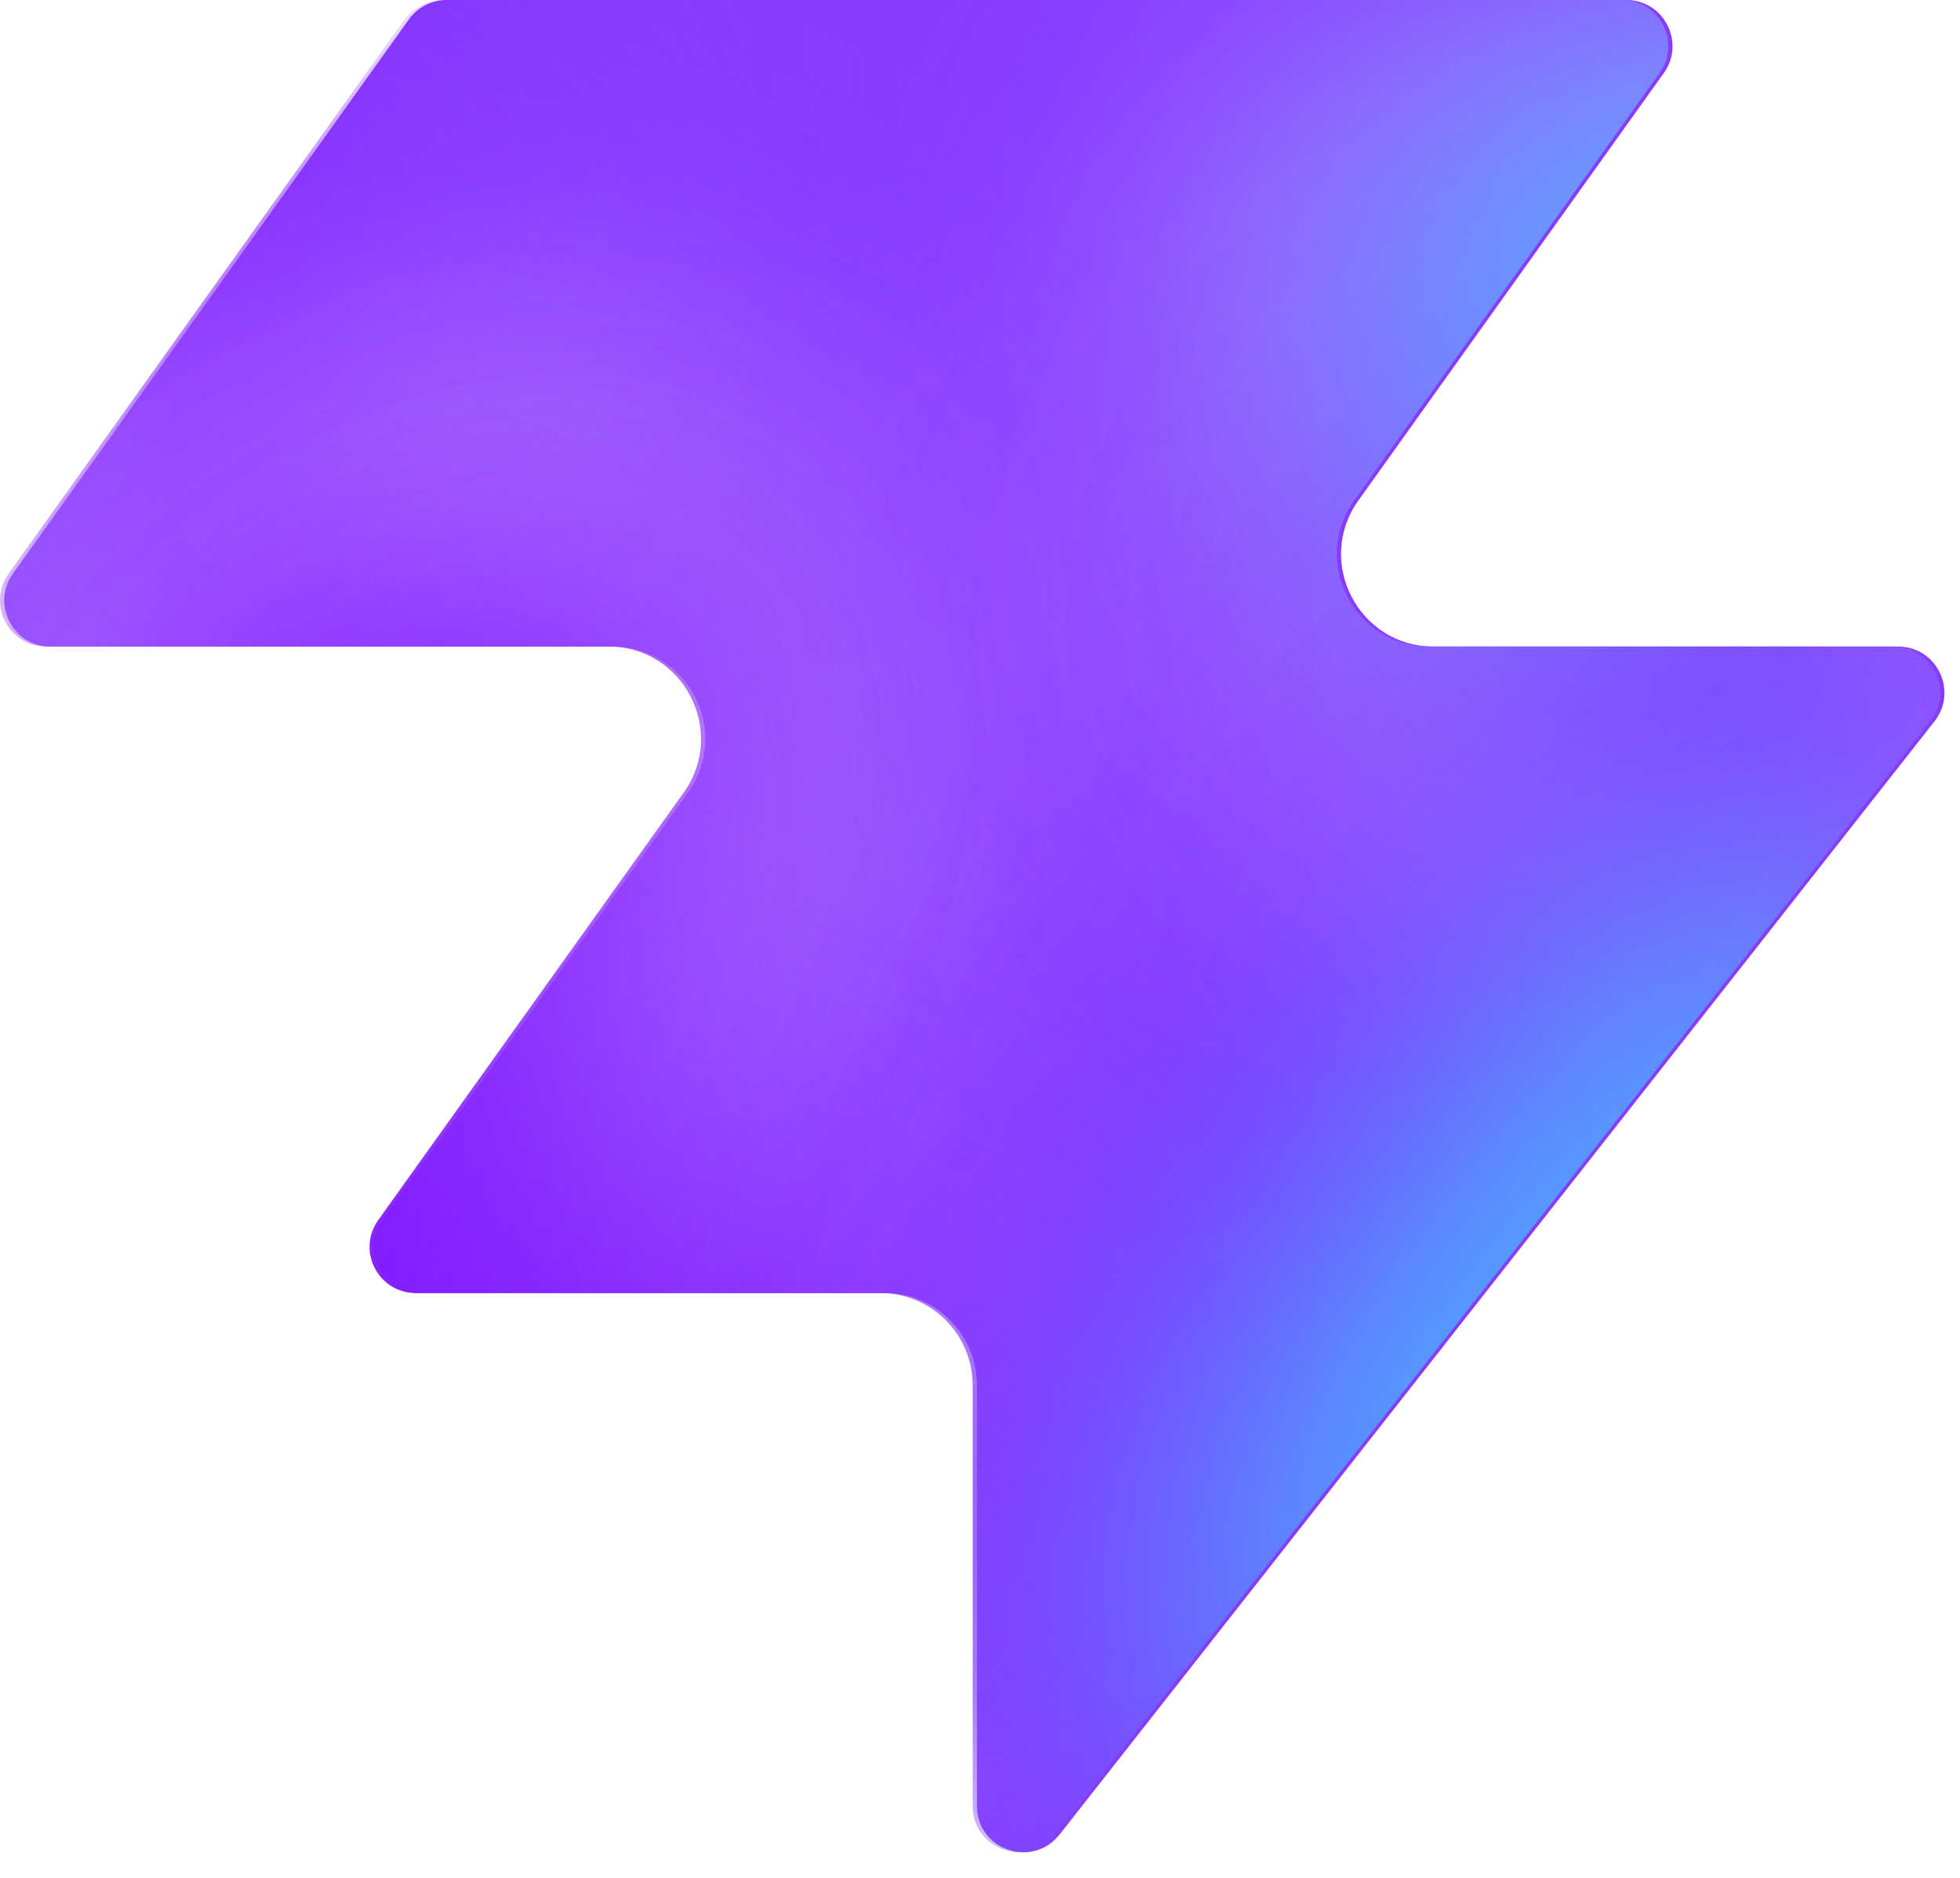
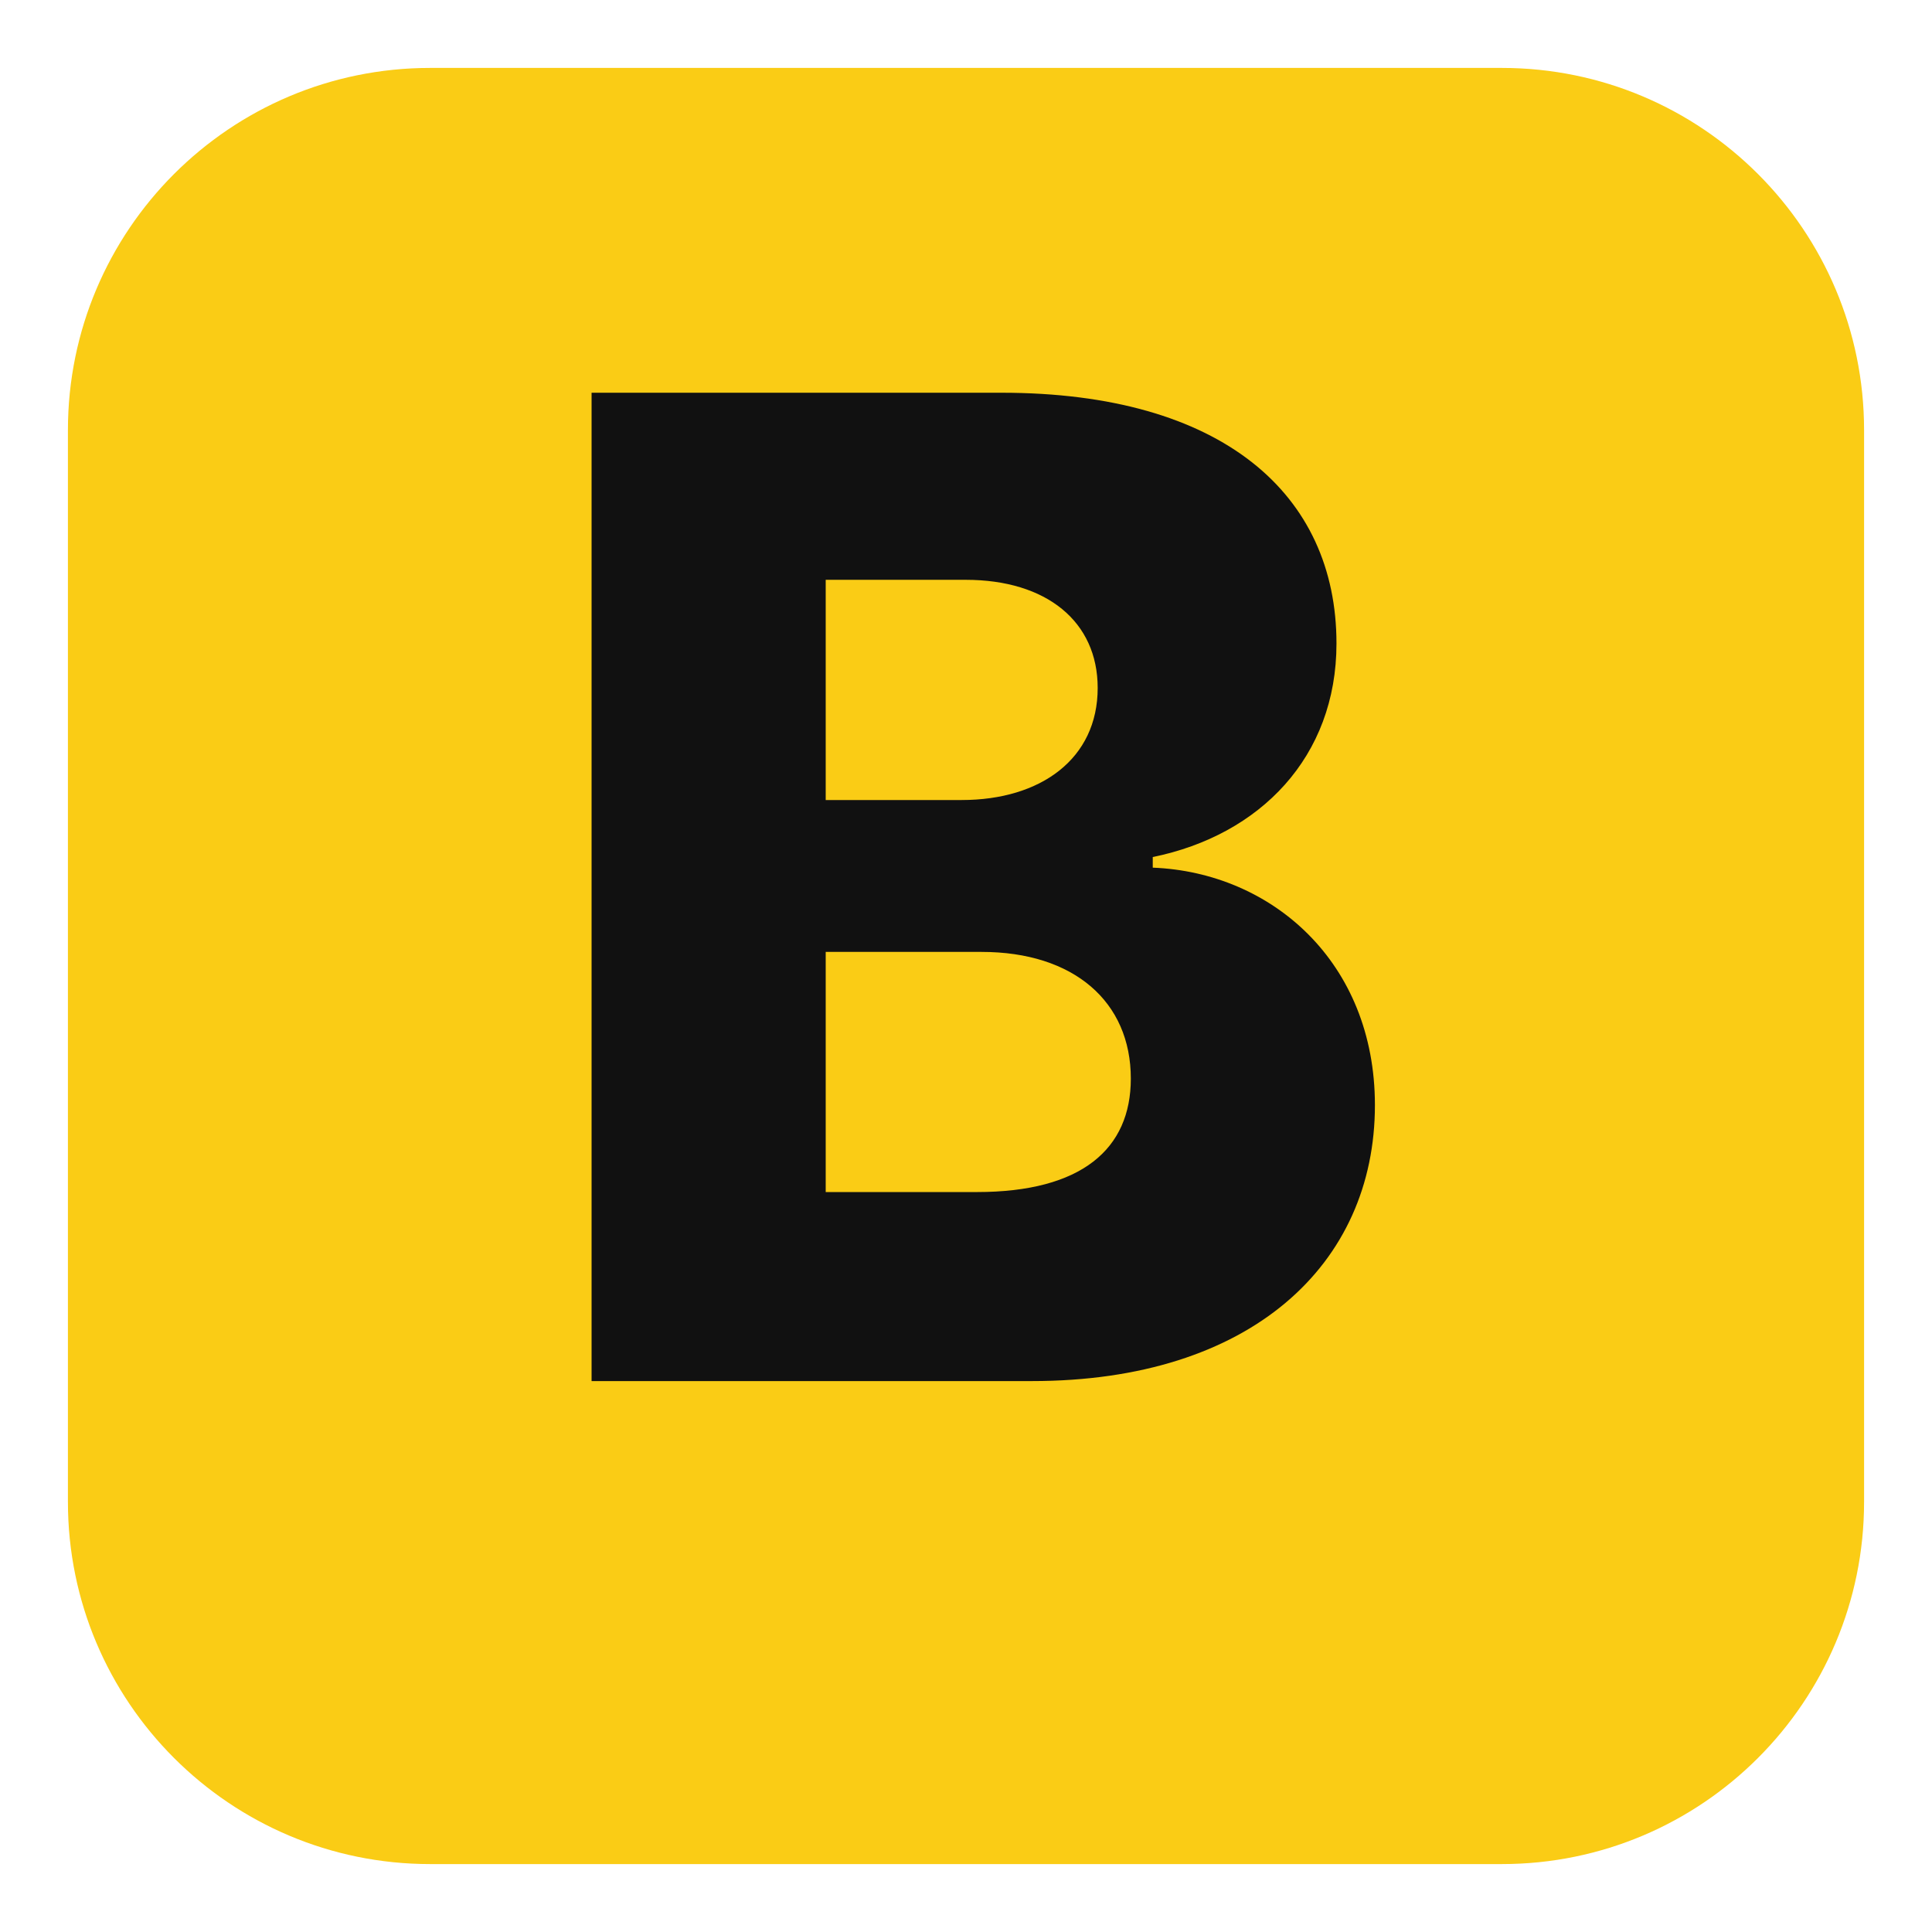
- <svg xmlns="http://www.w3.org/2000/svg" width="48" height="46" fill="none" viewBox="0 0 48 46">
-   <path fill="#863bff" d="M25.946 44.938c-.664.845-2.021.375-2.021-.698V33.937a2.26 2.26 0 0 0-2.262-2.262H10.287c-.92 0-1.456-1.04-.92-1.788l7.48-10.471c1.07-1.497 0-3.578-1.842-3.578H1.237c-.92 0-1.456-1.04-.92-1.788L10.013.474c.214-.297.556-.474.92-.474h28.894c.92 0 1.456 1.04.92 1.788l-7.48 10.471c-1.07 1.498 0 3.579 1.842 3.579h11.377c.943 0 1.473 1.088.89 1.83L25.947 44.94z" style="fill:#863bff;fill:color(display-p3 .525 .23 1);fill-opacity:1" />
-   <mask id="a" width="48" height="46" x="0" y="0" maskUnits="userSpaceOnUse" style="mask-type:alpha">
-     <path fill="#000" d="M25.842 44.938c-.664.844-2.021.375-2.021-.698V33.937a2.26 2.26 0 0 0-2.262-2.262H10.183c-.92 0-1.456-1.04-.92-1.788l7.48-10.471c1.07-1.498 0-3.579-1.842-3.579H1.133c-.92 0-1.456-1.04-.92-1.787L9.91.473c.214-.297.556-.474.92-.474h28.894c.92 0 1.456 1.04.92 1.788l-7.48 10.471c-1.07 1.498 0 3.578 1.842 3.578h11.377c.943 0 1.473 1.088.89 1.832L25.843 44.94z" style="fill:#000;fill-opacity:1" />
-   </mask>
-   <g mask="url(#a)">
-     <g filter="url(#b)">
-       <ellipse cx="5.508" cy="14.704" fill="#ede6ff" rx="5.508" ry="14.704" style="fill:#ede6ff;fill:color(display-p3 .927 .903 1);fill-opacity:1" transform="matrix(.00324 1 1 -.00324 -4.47 31.516)" />
-     </g>
-     <g filter="url(#c)">
-       <ellipse cx="10.399" cy="29.851" fill="#ede6ff" rx="10.399" ry="29.851" style="fill:#ede6ff;fill:color(display-p3 .927 .903 1);fill-opacity:1" transform="matrix(.00324 1 1 -.00324 -39.328 7.883)" />
-     </g>
-     <g filter="url(#d)">
-       <ellipse cx="5.508" cy="30.487" fill="#7e14ff" rx="5.508" ry="30.487" style="fill:#7e14ff;fill:color(display-p3 .492 .077 1);fill-opacity:1" transform="rotate(89.814 -25.913 -14.639)scale(1 -1)" />
-     </g>
-     <g filter="url(#e)">
-       <ellipse cx="5.508" cy="30.599" fill="#7e14ff" rx="5.508" ry="30.599" style="fill:#7e14ff;fill:color(display-p3 .492 .077 1);fill-opacity:1" transform="rotate(89.814 -32.644 -3.334)scale(1 -1)" />
-     </g>
-     <g filter="url(#f)">
-       <ellipse cx="5.508" cy="30.599" fill="#7e14ff" rx="5.508" ry="30.599" style="fill:#7e14ff;fill:color(display-p3 .492 .077 1);fill-opacity:1" transform="matrix(.00324 1 1 -.00324 -34.34 30.47)" />
-     </g>
-     <g filter="url(#g)">
-       <ellipse cx="14.072" cy="22.078" fill="#ede6ff" rx="14.072" ry="22.078" style="fill:#ede6ff;fill:color(display-p3 .927 .903 1);fill-opacity:1" transform="rotate(93.35 24.506 48.493)scale(-1 1)" />
-     </g>
-     <g filter="url(#h)">
-       <ellipse cx="3.47" cy="21.501" fill="#7e14ff" rx="3.47" ry="21.501" style="fill:#7e14ff;fill:color(display-p3 .492 .077 1);fill-opacity:1" transform="rotate(89.009 28.708 47.59)scale(-1 1)" />
-     </g>
-     <g filter="url(#i)">
-       <ellipse cx="3.47" cy="21.501" fill="#7e14ff" rx="3.47" ry="21.501" style="fill:#7e14ff;fill:color(display-p3 .492 .077 1);fill-opacity:1" transform="rotate(89.009 28.708 47.59)scale(-1 1)" />
-     </g>
-     <g filter="url(#j)">
-       <ellipse cx=".387" cy="8.972" fill="#7e14ff" rx="4.407" ry="29.108" style="fill:#7e14ff;fill:color(display-p3 .492 .077 1);fill-opacity:1" transform="rotate(39.51 .387 8.972)" />
-     </g>
-     <g filter="url(#k)">
-       <ellipse cx="47.523" cy="-6.092" fill="#7e14ff" rx="4.407" ry="29.108" style="fill:#7e14ff;fill:color(display-p3 .492 .077 1);fill-opacity:1" transform="rotate(37.892 47.523 -6.092)" />
-     </g>
-     <g filter="url(#l)">
-       <ellipse cx="41.412" cy="6.333" fill="#47bfff" rx="5.971" ry="9.665" style="fill:#47bfff;fill:color(display-p3 .28 .748 1);fill-opacity:1" transform="rotate(37.892 41.412 6.333)" />
-     </g>
-     <g filter="url(#m)">
-       <ellipse cx="-1.879" cy="38.332" fill="#7e14ff" rx="4.407" ry="29.108" style="fill:#7e14ff;fill:color(display-p3 .492 .077 1);fill-opacity:1" transform="rotate(37.892 -1.88 38.332)" />
-     </g>
-     <g filter="url(#n)">
-       <ellipse cx="-1.879" cy="38.332" fill="#7e14ff" rx="4.407" ry="29.108" style="fill:#7e14ff;fill:color(display-p3 .492 .077 1);fill-opacity:1" transform="rotate(37.892 -1.88 38.332)" />
-     </g>
-     <g filter="url(#o)">
-       <ellipse cx="35.651" cy="29.907" fill="#7e14ff" rx="4.407" ry="29.108" style="fill:#7e14ff;fill:color(display-p3 .492 .077 1);fill-opacity:1" transform="rotate(37.892 35.651 29.907)" />
-     </g>
-     <g filter="url(#p)">
-       <ellipse cx="38.418" cy="32.4" fill="#47bfff" rx="5.971" ry="15.297" style="fill:#47bfff;fill:color(display-p3 .28 .748 1);fill-opacity:1" transform="rotate(37.892 38.418 32.4)" />
-     </g>
-   </g>
-   <defs>
-     <filter id="b" width="60.045" height="41.654" x="-19.77" y="16.149" color-interpolation-filters="sRGB" filterUnits="userSpaceOnUse">
-       <feFlood flood-opacity="0" result="BackgroundImageFix" />
-       <feBlend in="SourceGraphic" in2="BackgroundImageFix" result="shape" />
-       <feGaussianBlur result="effect1_foregroundBlur_2002_17158" stdDeviation="7.659" />
-     </filter>
-     <filter id="c" width="90.34" height="51.437" x="-54.613" y="-7.533" color-interpolation-filters="sRGB" filterUnits="userSpaceOnUse">
-       <feFlood flood-opacity="0" result="BackgroundImageFix" />
-       <feBlend in="SourceGraphic" in2="BackgroundImageFix" result="shape" />
-       <feGaussianBlur result="effect1_foregroundBlur_2002_17158" stdDeviation="7.659" />
-     </filter>
-     <filter id="d" width="79.355" height="29.4" x="-49.64" y="2.03" color-interpolation-filters="sRGB" filterUnits="userSpaceOnUse">
-       <feFlood flood-opacity="0" result="BackgroundImageFix" />
-       <feBlend in="SourceGraphic" in2="BackgroundImageFix" result="shape" />
-       <feGaussianBlur result="effect1_foregroundBlur_2002_17158" stdDeviation="4.596" />
-     </filter>
-     <filter id="e" width="79.579" height="29.4" x="-45.045" y="20.029" color-interpolation-filters="sRGB" filterUnits="userSpaceOnUse">
-       <feFlood flood-opacity="0" result="BackgroundImageFix" />
-       <feBlend in="SourceGraphic" in2="BackgroundImageFix" result="shape" />
-       <feGaussianBlur result="effect1_foregroundBlur_2002_17158" stdDeviation="4.596" />
-     </filter>
-     <filter id="f" width="79.579" height="29.4" x="-43.513" y="21.178" color-interpolation-filters="sRGB" filterUnits="userSpaceOnUse">
-       <feFlood flood-opacity="0" result="BackgroundImageFix" />
-       <feBlend in="SourceGraphic" in2="BackgroundImageFix" result="shape" />
-       <feGaussianBlur result="effect1_foregroundBlur_2002_17158" stdDeviation="4.596" />
-     </filter>
-     <filter id="g" width="74.749" height="58.852" x="15.756" y="-17.901" color-interpolation-filters="sRGB" filterUnits="userSpaceOnUse">
-       <feFlood flood-opacity="0" result="BackgroundImageFix" />
-       <feBlend in="SourceGraphic" in2="BackgroundImageFix" result="shape" />
-       <feGaussianBlur result="effect1_foregroundBlur_2002_17158" stdDeviation="7.659" />
-     </filter>
-     <filter id="h" width="61.377" height="25.362" x="23.548" y="2.284" color-interpolation-filters="sRGB" filterUnits="userSpaceOnUse">
-       <feFlood flood-opacity="0" result="BackgroundImageFix" />
-       <feBlend in="SourceGraphic" in2="BackgroundImageFix" result="shape" />
-       <feGaussianBlur result="effect1_foregroundBlur_2002_17158" stdDeviation="4.596" />
-     </filter>
-     <filter id="i" width="61.377" height="25.362" x="23.548" y="2.284" color-interpolation-filters="sRGB" filterUnits="userSpaceOnUse">
-       <feFlood flood-opacity="0" result="BackgroundImageFix" />
-       <feBlend in="SourceGraphic" in2="BackgroundImageFix" result="shape" />
-       <feGaussianBlur result="effect1_foregroundBlur_2002_17158" stdDeviation="4.596" />
-     </filter>
-     <filter id="j" width="56.045" height="63.649" x="-27.636" y="-22.853" color-interpolation-filters="sRGB" filterUnits="userSpaceOnUse">
-       <feFlood flood-opacity="0" result="BackgroundImageFix" />
-       <feBlend in="SourceGraphic" in2="BackgroundImageFix" result="shape" />
-       <feGaussianBlur result="effect1_foregroundBlur_2002_17158" stdDeviation="4.596" />
-     </filter>
-     <filter id="k" width="54.814" height="64.646" x="20.116" y="-38.415" color-interpolation-filters="sRGB" filterUnits="userSpaceOnUse">
-       <feFlood flood-opacity="0" result="BackgroundImageFix" />
-       <feBlend in="SourceGraphic" in2="BackgroundImageFix" result="shape" />
-       <feGaussianBlur result="effect1_foregroundBlur_2002_17158" stdDeviation="4.596" />
-     </filter>
-     <filter id="l" width="33.541" height="35.313" x="24.641" y="-11.323" color-interpolation-filters="sRGB" filterUnits="userSpaceOnUse">
-       <feFlood flood-opacity="0" result="BackgroundImageFix" />
-       <feBlend in="SourceGraphic" in2="BackgroundImageFix" result="shape" />
-       <feGaussianBlur result="effect1_foregroundBlur_2002_17158" stdDeviation="4.596" />
-     </filter>
-     <filter id="m" width="54.814" height="64.646" x="-29.286" y="6.009" color-interpolation-filters="sRGB" filterUnits="userSpaceOnUse">
-       <feFlood flood-opacity="0" result="BackgroundImageFix" />
-       <feBlend in="SourceGraphic" in2="BackgroundImageFix" result="shape" />
-       <feGaussianBlur result="effect1_foregroundBlur_2002_17158" stdDeviation="4.596" />
-     </filter>
-     <filter id="n" width="54.814" height="64.646" x="-29.286" y="6.009" color-interpolation-filters="sRGB" filterUnits="userSpaceOnUse">
-       <feFlood flood-opacity="0" result="BackgroundImageFix" />
-       <feBlend in="SourceGraphic" in2="BackgroundImageFix" result="shape" />
-       <feGaussianBlur result="effect1_foregroundBlur_2002_17158" stdDeviation="4.596" />
-     </filter>
-     <filter id="o" width="54.814" height="64.646" x="8.244" y="-2.416" color-interpolation-filters="sRGB" filterUnits="userSpaceOnUse">
-       <feFlood flood-opacity="0" result="BackgroundImageFix" />
-       <feBlend in="SourceGraphic" in2="BackgroundImageFix" result="shape" />
-       <feGaussianBlur result="effect1_foregroundBlur_2002_17158" stdDeviation="4.596" />
-     </filter>
-     <filter id="p" width="39.409" height="43.623" x="18.713" y="10.588" color-interpolation-filters="sRGB" filterUnits="userSpaceOnUse">
-       <feFlood flood-opacity="0" result="BackgroundImageFix" />
-       <feBlend in="SourceGraphic" in2="BackgroundImageFix" result="shape" />
-       <feGaussianBlur result="effect1_foregroundBlur_2002_17158" stdDeviation="4.596" />
-     </filter>
-   </defs>
+ <svg xmlns="http://www.w3.org/2000/svg" width="512" height="512" viewBox="0 0 512 512">
+   <rect x="18" y="18" width="476" height="476" rx="96" fill="#facc15" />
+   <text x="256" y="366" text-anchor="middle" font-family="Arial Black, Inter, system-ui, sans-serif" font-size="360" font-weight="800" fill="#111111">B</text>
</svg>
